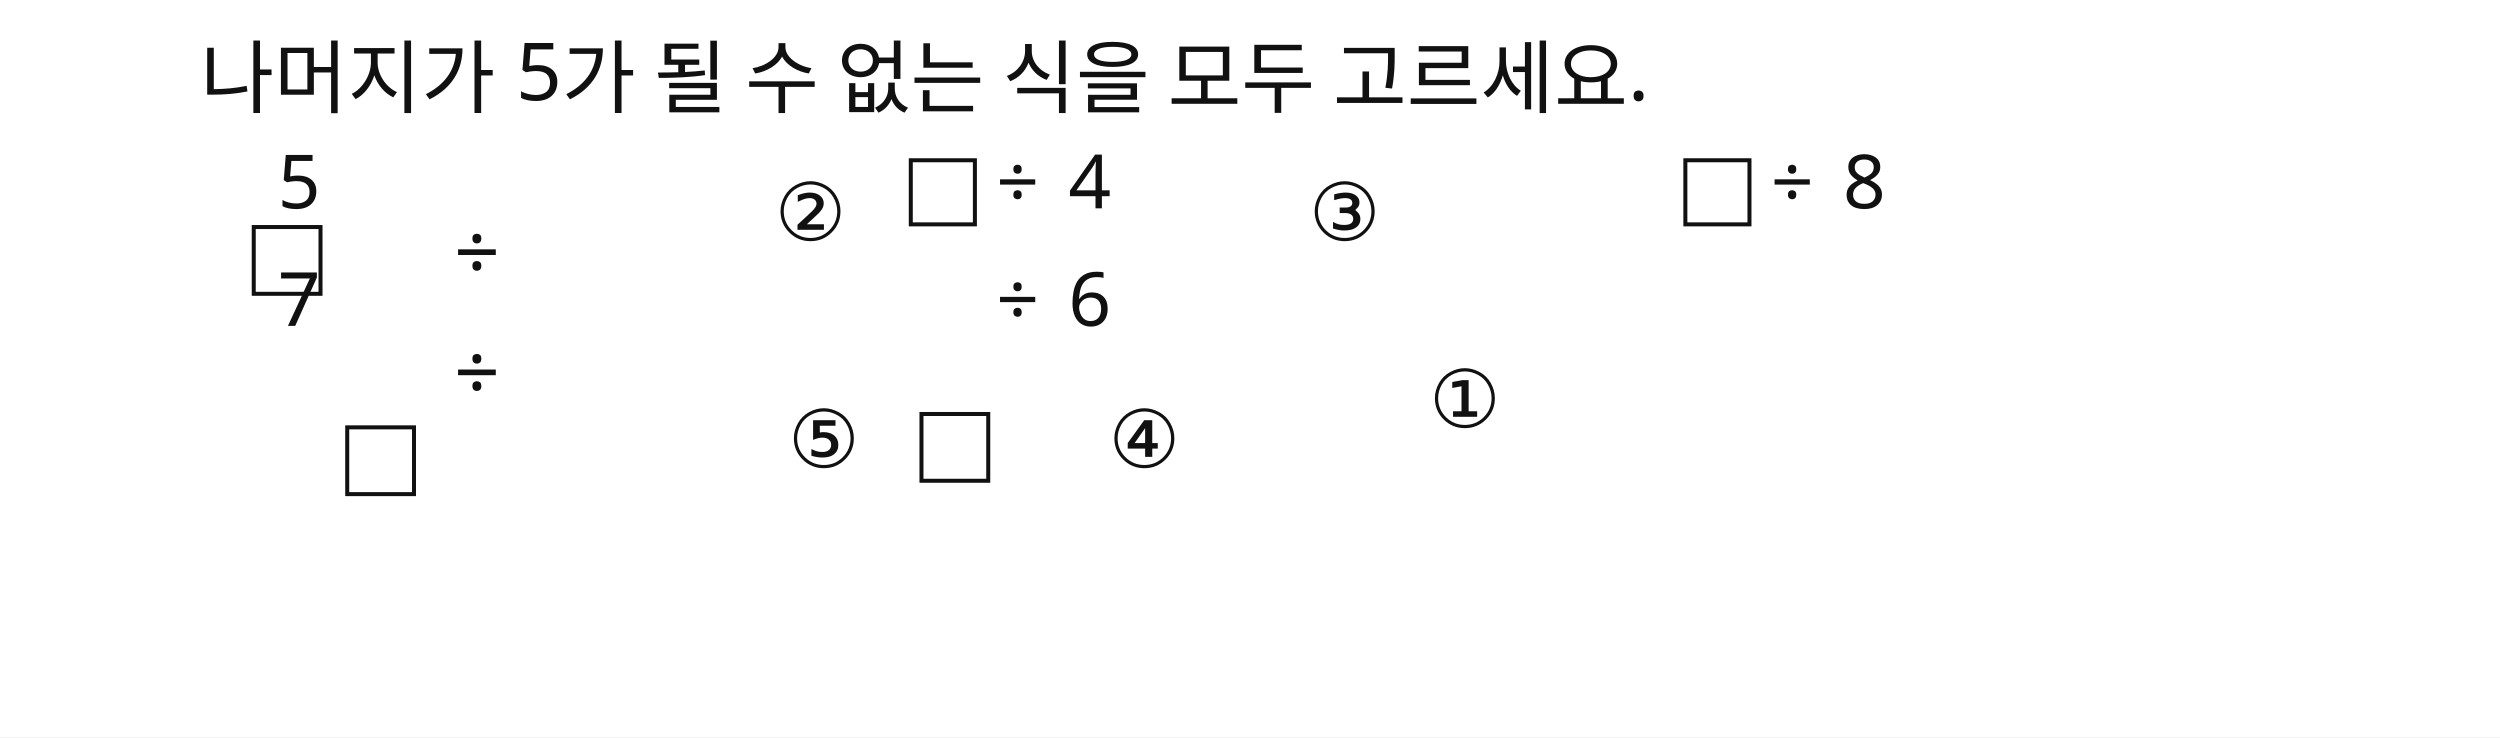
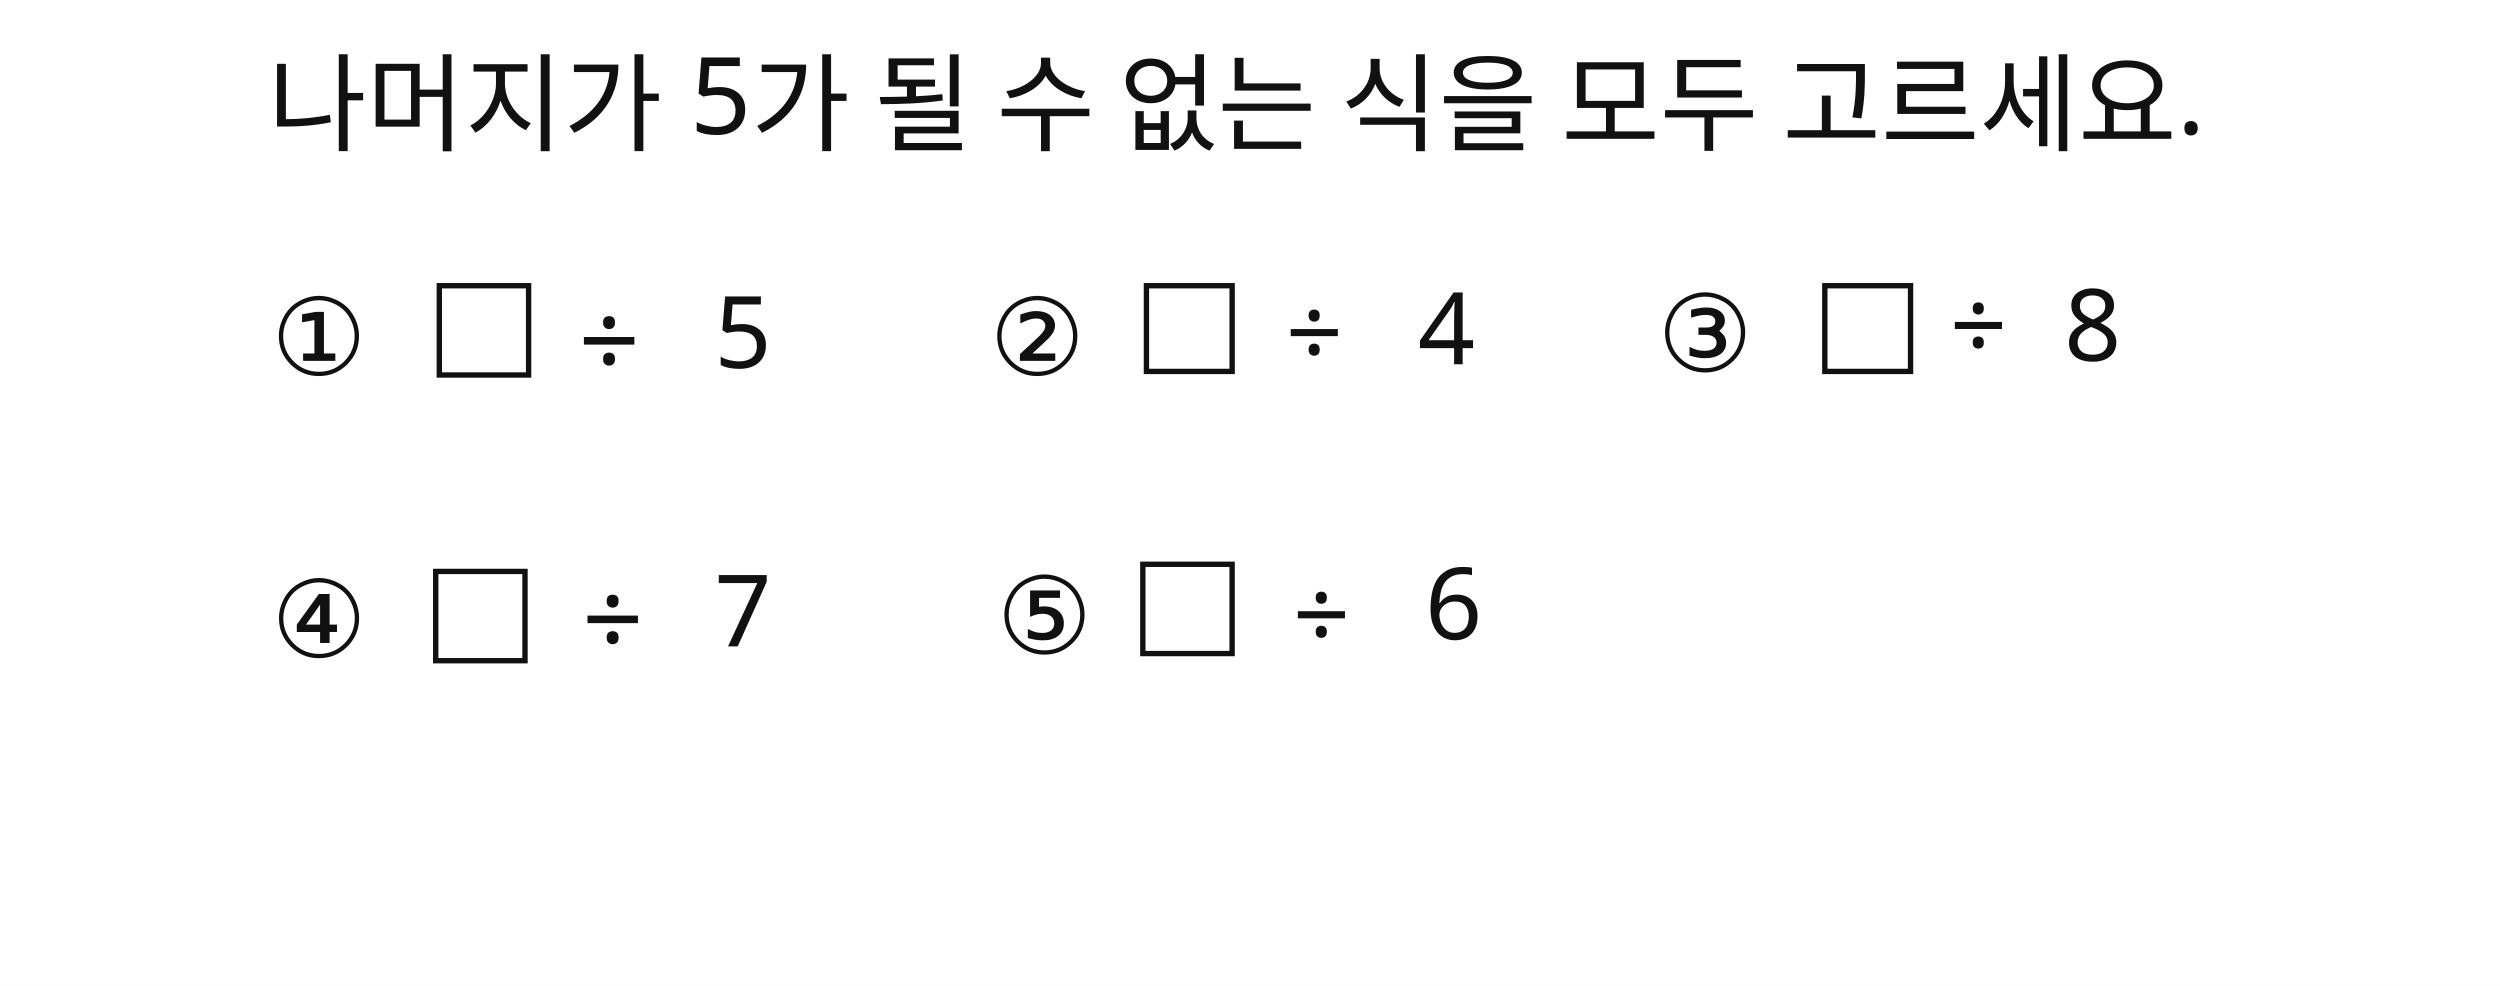
- <svg xmlns="http://www.w3.org/2000/svg" width="936" height="276" viewBox="0 0 936 276">
-   <rect x="0" y="0" width="936" height="276" fill="#FFFFFF" />
+ <svg xmlns="http://www.w3.org/2000/svg" width="700" height="276" viewBox="0 0 700 276">
+   <rect x="0" y="0" width="700" height="276" fill="#FFFFFF" />
+   <rect id="slot.choice.1.box.rect" x="123.008" y="80" width="25" height="25" fill="#ffffff" stroke="#111111" stroke-width="1.5" />
+   <rect id="slot.choice.2.box.rect" x="321" y="80" width="24" height="24" fill="#ffffff" stroke="#111111" stroke-width="1.5" />
+   <rect id="slot.choice.3.box.rect" x="510.953" y="80" width="24" height="24" fill="#ffffff" stroke="#111111" stroke-width="1.5" />
+   <rect id="slot.choice.4.box.rect" x="122" y="160" width="25" height="25" fill="#ffffff" stroke="#111111" stroke-width="1.5" />
+   <rect id="slot.choice.5.box.rect" x="319.992" y="158" width="25" height="25" fill="#ffffff" stroke="#111111" stroke-width="1.5" />
  <text id="slot.question.text" x="75" y="40" fill="#111111" font-family="Noto Sans KR, sans-serif" font-size="30">나머지가 5가 될 수 없는 식을 모두 고르세요.</text>
-   <rect id="slot.choice.1.box.rect" x="95" y="85" width="25" height="25" fill="#ffffff" stroke="#111111" stroke-width="1.5" />
-   <rect id="slot.choice.2.box.rect" x="341" y="60" width="24" height="24" fill="#ffffff" stroke="#111111" stroke-width="1.5" />
-   <rect id="slot.choice.3.box.rect" x="631" y="60" width="24" height="24" fill="#ffffff" stroke="#111111" stroke-width="1.5" />
-   <rect id="slot.choice.4.box.rect" x="130" y="160" width="25" height="25" fill="#ffffff" stroke="#111111" stroke-width="1.5" />
-   <rect id="slot.choice.5.box.rect" x="345" y="155" width="25" height="25" fill="#ffffff" stroke="#111111" stroke-width="1.5" />
-   <text id="slot.choice.1.no.text" x="535" y="160" fill="#111111" font-family="Noto Sans KR, sans-serif" font-size="30">①</text>
-   <text id="slot.choice.1.div.text" x="170" y="105" fill="#111111" font-family="Noto Sans KR, sans-serif" font-size="30">÷</text>
-   <text id="slot.choice.1.den.text" x="104" y="78" fill="#111111" font-family="Noto Sans KR, sans-serif" font-size="28">5</text>
-   <text id="slot.choice.2.no.text" x="290" y="90" fill="#111111" font-family="Noto Sans KR, sans-serif" font-size="30">②</text>
-   <text id="slot.choice.2.div.text" x="373" y="78" fill="#111111" font-family="Noto Sans KR, sans-serif" font-size="28">÷</text>
-   <text id="slot.choice.2.den.text" x="400" y="78" fill="#111111" font-family="Noto Sans KR, sans-serif" font-size="28">4</text>
-   <text id="slot.choice.3.no.text" x="490" y="90" fill="#111111" font-family="Noto Sans KR, sans-serif" font-size="30">③</text>
-   <text id="slot.choice.3.div.text" x="663" y="78" fill="#111111" font-family="Noto Sans KR, sans-serif" font-size="28">÷</text>
-   <text id="slot.choice.3.den.text" x="690" y="78" fill="#111111" font-family="Noto Sans KR, sans-serif" font-size="28">8</text>
-   <text id="slot.choice.4.no.text" x="415" y="175" fill="#111111" font-family="Noto Sans KR, sans-serif" font-size="30">④</text>
-   <text id="slot.choice.4.div.text" x="170" y="150" fill="#111111" font-family="Noto Sans KR, sans-serif" font-size="30">÷</text>
-   <text id="slot.choice.4.den.text" x="104" y="122" fill="#111111" font-family="Noto Sans KR, sans-serif" font-size="28">7</text>
-   <text id="slot.choice.5.no.text" x="295" y="175" fill="#111111" font-family="Noto Sans KR, sans-serif" font-size="30">⑤</text>
-   <text id="slot.choice.5.div.text" x="373" y="122" fill="#111111" font-family="Noto Sans KR, sans-serif" font-size="28">÷</text>
-   <text id="slot.choice.5.den.text" x="400" y="122" fill="#111111" font-family="Noto Sans KR, sans-serif" font-size="28">6</text>
+   <text id="slot.choice.1.no.text" x="75.846" y="105" fill="#111111" font-family="Noto Sans KR, sans-serif" font-size="30">①</text>
+   <text id="slot.choice.1.div.text" x="161.996" y="106" fill="#111111" font-family="Noto Sans KR, sans-serif" font-size="30">÷</text>
+   <text id="slot.choice.1.den.text" x="200.032" y="103" fill="#111111" font-family="Noto Sans KR, sans-serif" font-size="28">5</text>
+   <text id="slot.choice.2.no.text" x="276.994" y="105" fill="#111111" font-family="Noto Sans KR, sans-serif" font-size="30">②</text>
+   <text id="slot.choice.2.div.text" x="360" y="103" fill="#111111" font-family="Noto Sans KR, sans-serif" font-size="28">÷</text>
+   <text id="slot.choice.2.den.text" x="396.998" y="102" fill="#111111" font-family="Noto Sans KR, sans-serif" font-size="28">4</text>
+   <text id="slot.choice.3.no.text" x="463.984" y="104" fill="#111111" font-family="Noto Sans KR, sans-serif" font-size="30">③</text>
+   <text id="slot.choice.3.div.text" x="545.953" y="101" fill="#111111" font-family="Noto Sans KR, sans-serif" font-size="28">÷</text>
+   <text id="slot.choice.3.den.text" x="577.953" y="101" fill="#111111" font-family="Noto Sans KR, sans-serif" font-size="28">8</text>
+   <text id="slot.choice.4.no.text" x="75.888" y="184" fill="#111111" font-family="Noto Sans KR, sans-serif" font-size="30">④</text>
+   <text id="slot.choice.4.div.text" x="162.999" y="184" fill="#111111" font-family="Noto Sans KR, sans-serif" font-size="30">÷</text>
+   <text id="slot.choice.4.den.text" x="200.032" y="181" fill="#111111" font-family="Noto Sans KR, sans-serif" font-size="28">7</text>
+   <text id="slot.choice.5.no.text" x="279" y="183" fill="#111111" font-family="Noto Sans KR, sans-serif" font-size="30">⑤</text>
+   <text id="slot.choice.5.div.text" x="362" y="182" fill="#111111" font-family="Noto Sans KR, sans-serif" font-size="28">÷</text>
+   <text id="slot.choice.5.den.text" x="399" y="179" fill="#111111" font-family="Noto Sans KR, sans-serif" font-size="28">6</text>
</svg>
